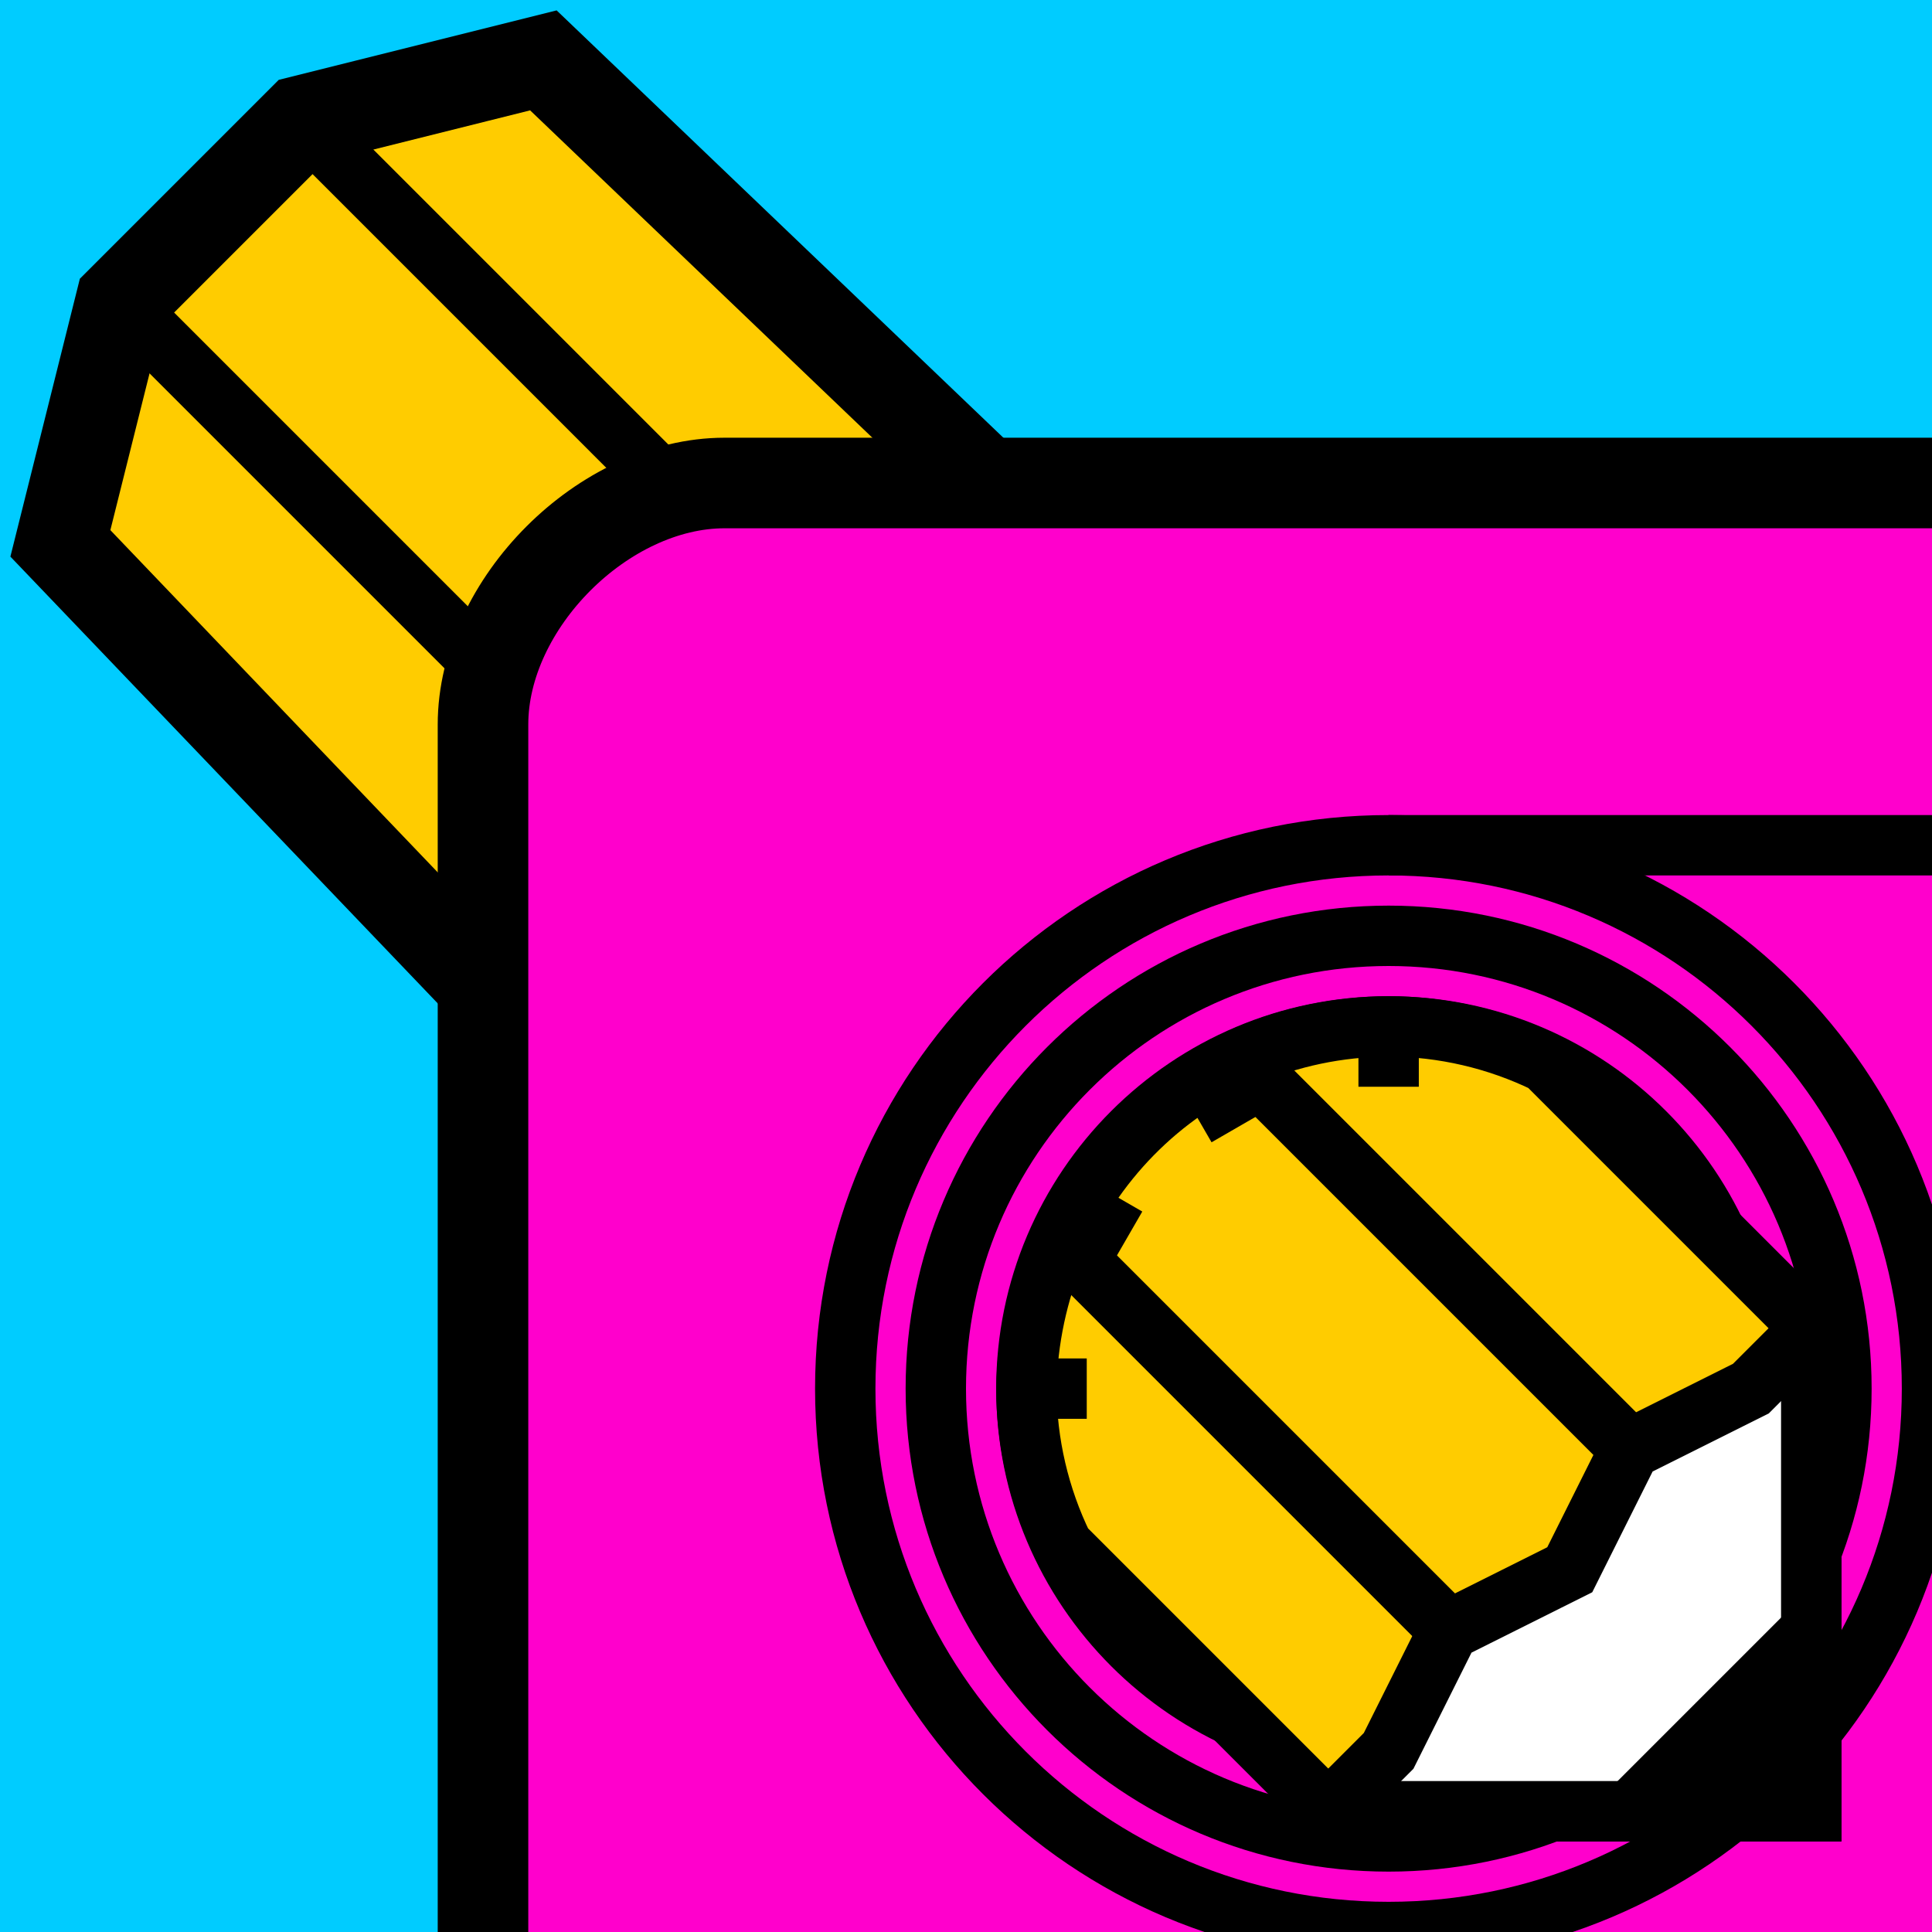
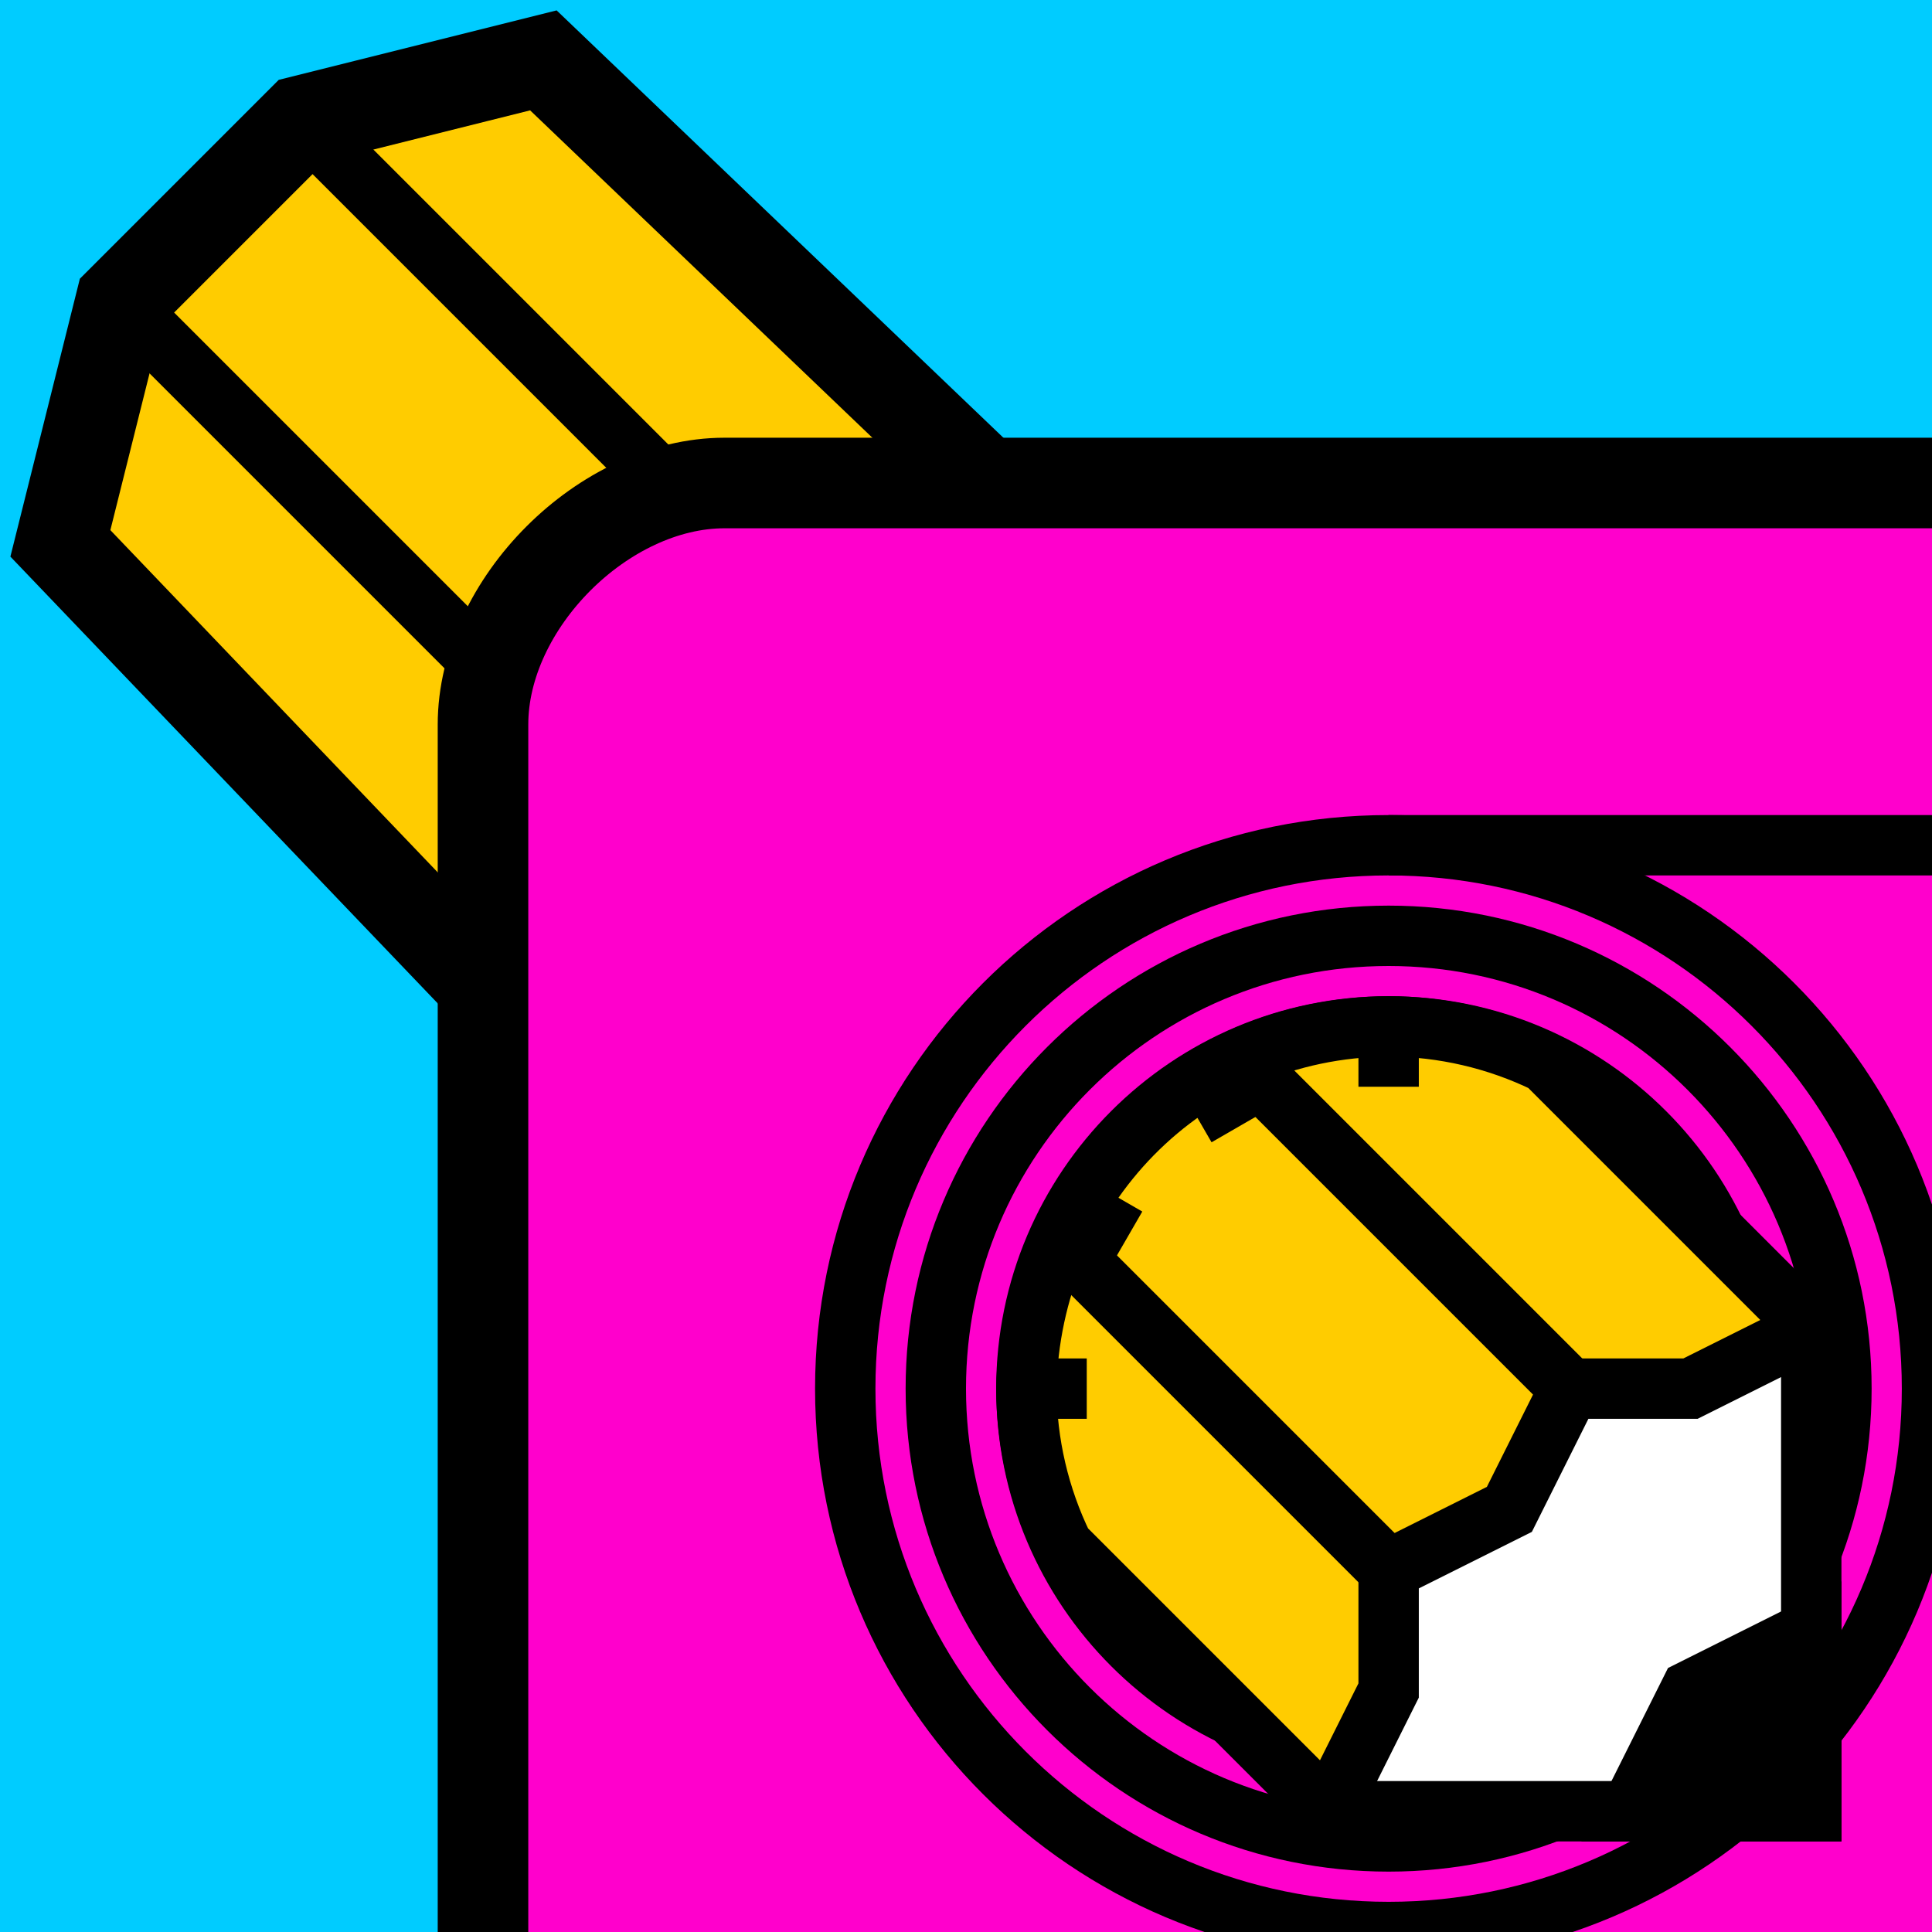
<svg xmlns="http://www.w3.org/2000/svg" width="192px" height="192px" viewBox="0 0 192 192" version="1.1" id="SVGRoot">
  <defs id="defs4485" />
  <g id="layer1">
    <rect style="color:#000000;clip-rule:nonzero;display:inline;overflow:visible;visibility:visible;opacity:1;isolation:auto;mix-blend-mode:normal;color-interpolation:sRGB;color-interpolation-filters:linearRGB;solid-color:#000000;solid-opacity:1;fill:#00ccff;fill-opacity:1;fill-rule:evenodd;stroke:none;stroke-width:6;stroke-linecap:butt;stroke-linejoin:miter;stroke-miterlimit:4;stroke-dasharray:none;stroke-dashoffset:0;stroke-opacity:1;color-rendering:auto;image-rendering:auto;shape-rendering:auto;text-rendering:auto;enable-background:accumulate" id="rect5089" width="192" height="192" x="0" y="0" />
    <path style="fill:#ffcc00;fill-rule:evenodd;stroke:#000000;stroke-width:9;stroke-linecap:butt;stroke-linejoin:miter;stroke-miterlimit:4;stroke-dasharray:none;stroke-opacity:1" d="M 97.908,48 54,6 30,12 12,30 6,54 48,97.908" id="path5064" />
    <path id="path5157" d="M 192,48 H 72 C 60,48 48,60 48,72 v 120 h 144 z" style="fill:#ff00cc;fill-rule:evenodd;stroke:none;stroke-width:9;stroke-linecap:butt;stroke-linejoin:miter;stroke-miterlimit:4;stroke-dasharray:none;stroke-opacity:1" />
    <circle style="color:#000000;clip-rule:nonzero;display:inline;overflow:visible;visibility:visible;opacity:1;isolation:auto;mix-blend-mode:normal;color-interpolation:sRGB;color-interpolation-filters:linearRGB;solid-color:#000000;solid-opacity:1;fill:none;fill-opacity:1;fill-rule:evenodd;stroke:#000000;stroke-width:6;stroke-linecap:butt;stroke-linejoin:miter;stroke-miterlimit:4;stroke-dasharray:none;stroke-dashoffset:0;stroke-opacity:1;color-rendering:auto;image-rendering:auto;shape-rendering:auto;text-rendering:auto;enable-background:accumulate" id="circle5159" cx="138" cy="138" r="36" />
    <circle r="45" cy="138" cx="138" id="circle5108" style="color:#000000;clip-rule:nonzero;display:inline;overflow:visible;visibility:visible;opacity:1;isolation:auto;mix-blend-mode:normal;color-interpolation:sRGB;color-interpolation-filters:linearRGB;solid-color:#000000;solid-opacity:1;fill:none;fill-opacity:1;fill-rule:evenodd;stroke:#000000;stroke-width:6;stroke-linecap:butt;stroke-linejoin:miter;stroke-miterlimit:4;stroke-dasharray:none;stroke-dashoffset:0;stroke-opacity:1;color-rendering:auto;image-rendering:auto;shape-rendering:auto;text-rendering:auto;enable-background:accumulate" />
    <path style="fill:#ffcc00;fill-rule:evenodd;stroke:none;stroke-width:6;stroke-linecap:butt;stroke-linejoin:miter;stroke-miterlimit:4;stroke-dasharray:none;stroke-opacity:1" d="m 138,102 c -19.882,0 -36,16.118 -36,36 0.015,3.91 0.668,7.792 1.282,9.66 L 132,180 h 48 V 132 L 147.663,103.278 C 145.798,102.66 141.913,102.011 138,102 Z" id="path5056" />
    <path style="fill:none;fill-rule:evenodd;stroke:#000000;stroke-width:9;stroke-linecap:butt;stroke-linejoin:miter;stroke-miterlimit:4;stroke-dasharray:none;stroke-opacity:1" d="M 192,48 H 72 C 60,48 48,60 48,72 v 120" id="path5060" />
-     <path id="path5168" d="m 132,180 12,-18 12,-6 6,-12 18,-12 v 48 z" style="fill:#ffffff;fill-rule:evenodd;stroke:none;stroke-width:6;stroke-linecap:butt;stroke-linejoin:miter;stroke-miterlimit:4;stroke-dasharray:none;stroke-opacity:1" />
-     <path style="fill:none;fill-rule:evenodd;stroke:#000000;stroke-width:6;stroke-linecap:butt;stroke-linejoin:miter;stroke-miterlimit:4;stroke-dasharray:none;stroke-opacity:1" d="m 132,180 6,-6 6,-12 12,-6 6,-12 12,-6 6,-6" id="path5098" />
+     <path id="path5168" d="m 132,180 6,-12 v -12 l 12,-6 6,-12 h 12 l 12,-6 v 48 z" style="fill:#ffffff;fill-rule:evenodd;stroke:none;stroke-width:6;stroke-linecap:butt;stroke-linejoin:miter;stroke-miterlimit:4;stroke-dasharray:none;stroke-opacity:1" />
+     <path style="fill:none;fill-rule:evenodd;stroke:#000000;stroke-width:6;stroke-linecap:butt;stroke-linejoin:miter;stroke-miterlimit:4;stroke-dasharray:none;stroke-opacity:1" d="m 132,180 6,-12 v -12 l 12,-6 6,-12 h 12 l 12,-6" id="path5098" />
    <circle style="color:#000000;clip-rule:nonzero;display:inline;overflow:visible;visibility:visible;opacity:1;isolation:auto;mix-blend-mode:normal;color-interpolation:sRGB;color-interpolation-filters:linearRGB;solid-color:#000000;solid-opacity:1;fill:none;fill-opacity:1;fill-rule:evenodd;stroke:#000000;stroke-width:6;stroke-linecap:butt;stroke-linejoin:miter;stroke-miterlimit:4;stroke-dasharray:none;stroke-dashoffset:0;stroke-opacity:1;color-rendering:auto;image-rendering:auto;shape-rendering:auto;text-rendering:auto;enable-background:accumulate" id="path5104" cx="138" cy="138" r="54" />
    <path style="fill:none;fill-rule:evenodd;stroke:#000000;stroke-width:6;stroke-linecap:butt;stroke-linejoin:miter;stroke-miterlimit:4;stroke-dasharray:none;stroke-opacity:1" d="m 138,84 h 54" id="path5106" />
    <path style="fill:none;fill-rule:evenodd;stroke:#000000;stroke-width:6;stroke-linecap:butt;stroke-linejoin:miter;stroke-miterlimit:4;stroke-dasharray:none;stroke-opacity:1" d="m 102,138 h 6" id="path5113" />
    <path id="path5151" d="m 106.823,120 5.196,3" style="fill:none;fill-rule:evenodd;stroke:#000000;stroke-width:6;stroke-linecap:butt;stroke-linejoin:miter;stroke-miterlimit:4;stroke-dasharray:none;stroke-opacity:1" />
    <path style="fill:none;fill-rule:evenodd;stroke:#000000;stroke-width:6;stroke-linecap:butt;stroke-linejoin:miter;stroke-miterlimit:4;stroke-dasharray:none;stroke-opacity:1" d="m 120,106.823 3,5.196" id="path5153" />
    <path id="path5155" d="m 138,102 v 6" style="fill:none;fill-rule:evenodd;stroke:#000000;stroke-width:6;stroke-linecap:butt;stroke-linejoin:miter;stroke-miterlimit:4;stroke-dasharray:none;stroke-opacity:1" />
-     <path style="fill:#000000;fill-rule:evenodd;stroke:#000000;stroke-width:6;stroke-linecap:butt;stroke-linejoin:miter;stroke-miterlimit:4;stroke-dasharray:none;stroke-opacity:1" d="m 162,180 18,-18 v 18 z" id="path5096" />
+     <path style="fill:#000000;fill-rule:evenodd;stroke:#000000;stroke-width:6;stroke-linecap:butt;stroke-linejoin:miter;stroke-miterlimit:4;stroke-dasharray:none;stroke-opacity:1" d="m 162,180 6,-12 12,-6 v 18 z" id="path5096" />
    <path style="fill:none;fill-rule:evenodd;stroke:#000000;stroke-width:6;stroke-linecap:butt;stroke-linejoin:miter;stroke-miterlimit:4;stroke-dasharray:none;stroke-opacity:1" d="M 12,30 48,66 C 48,60 60,48 66,48 L 30,12" id="path5172" />
    <path style="fill:none;fill-rule:evenodd;stroke:#000000;stroke-width:6;stroke-linecap:butt;stroke-linejoin:miter;stroke-miterlimit:4;stroke-dasharray:none;stroke-opacity:1" d="m 138,102 c -20.299,0.128 -35.627,16.404 -36,36 0.02,5.421 1.265,10.768 3.641,15.641 L 132,180 h 48 V 132 L 153.633,105.633 C 148.762,103.261 143.418,102.019 138,102 Z" id="path5174" />
-     <path id="path4517" d="m 105,123 39,39 m 18,-18 -39,-39" style="fill:none;fill-rule:evenodd;stroke:#000000;stroke-width:6;stroke-linecap:butt;stroke-linejoin:miter;stroke-miterlimit:4;stroke-dasharray:none;stroke-opacity:1" />
+     <path id="path4517" d="m 105,123 33,33 m 18,-18 -33,-33" style="fill:none;fill-rule:evenodd;stroke:#000000;stroke-width:6;stroke-linecap:butt;stroke-linejoin:miter;stroke-miterlimit:4;stroke-dasharray:none;stroke-opacity:1" />
  </g>
</svg>
